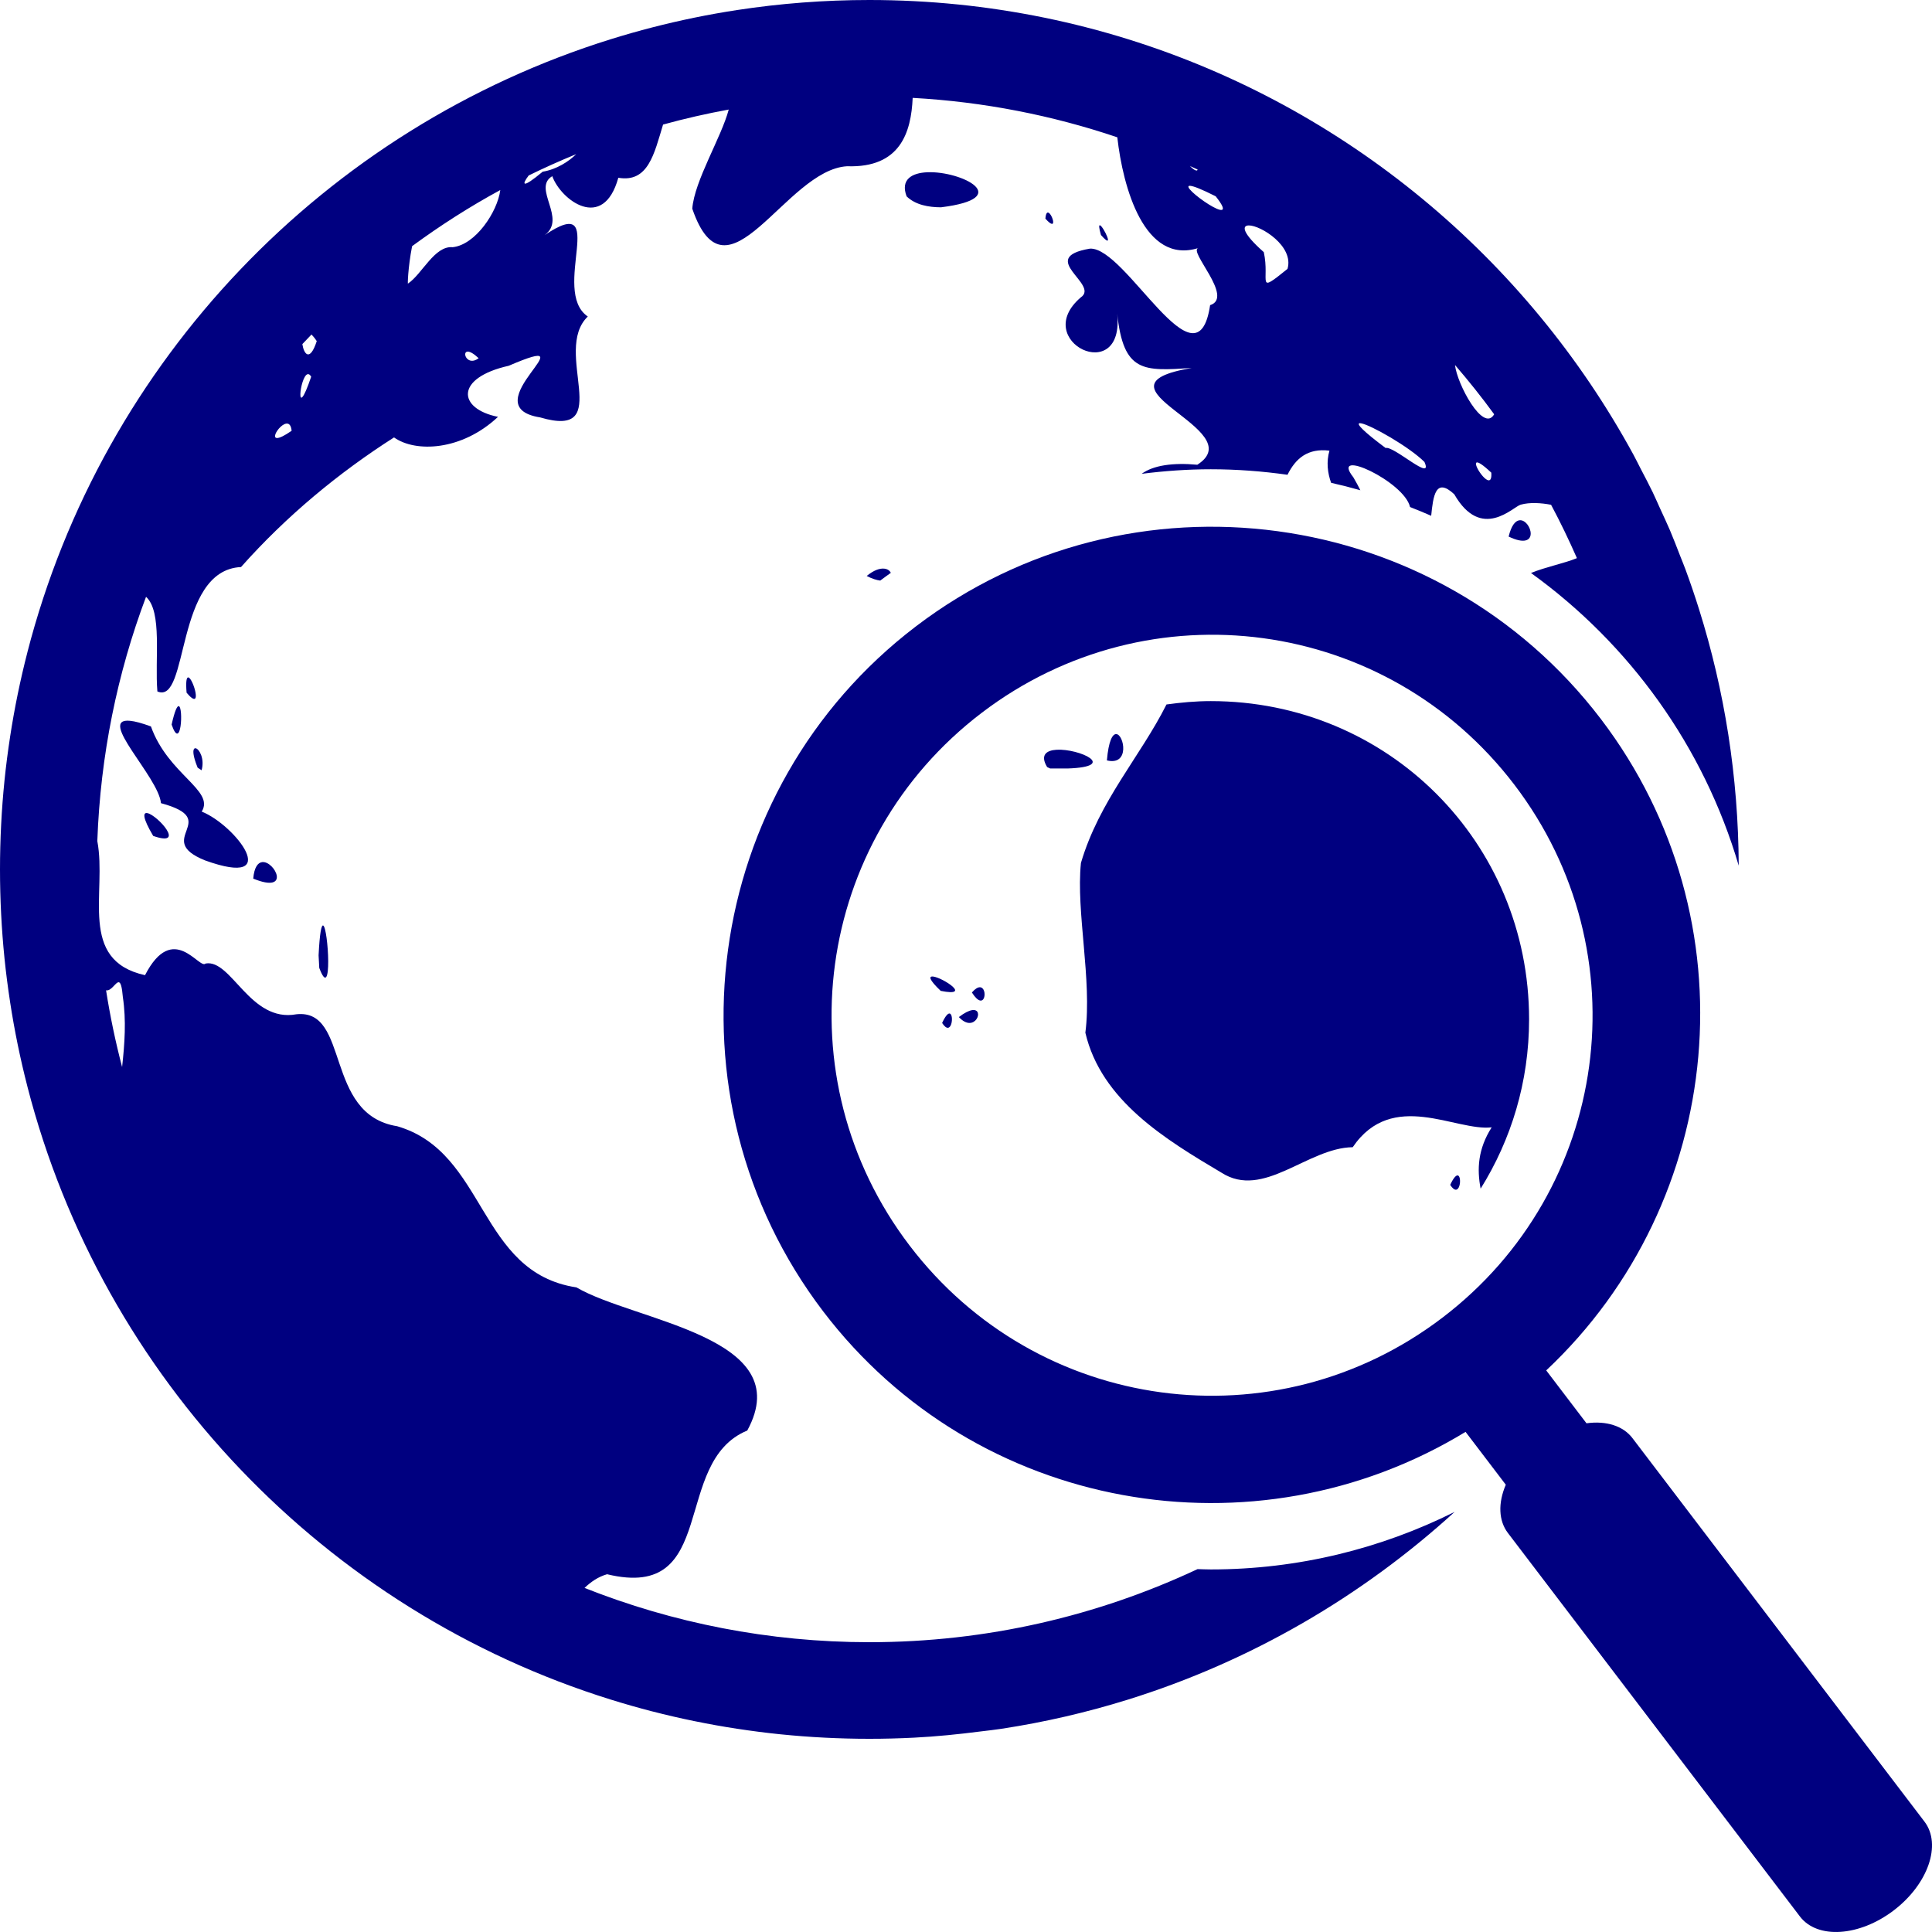
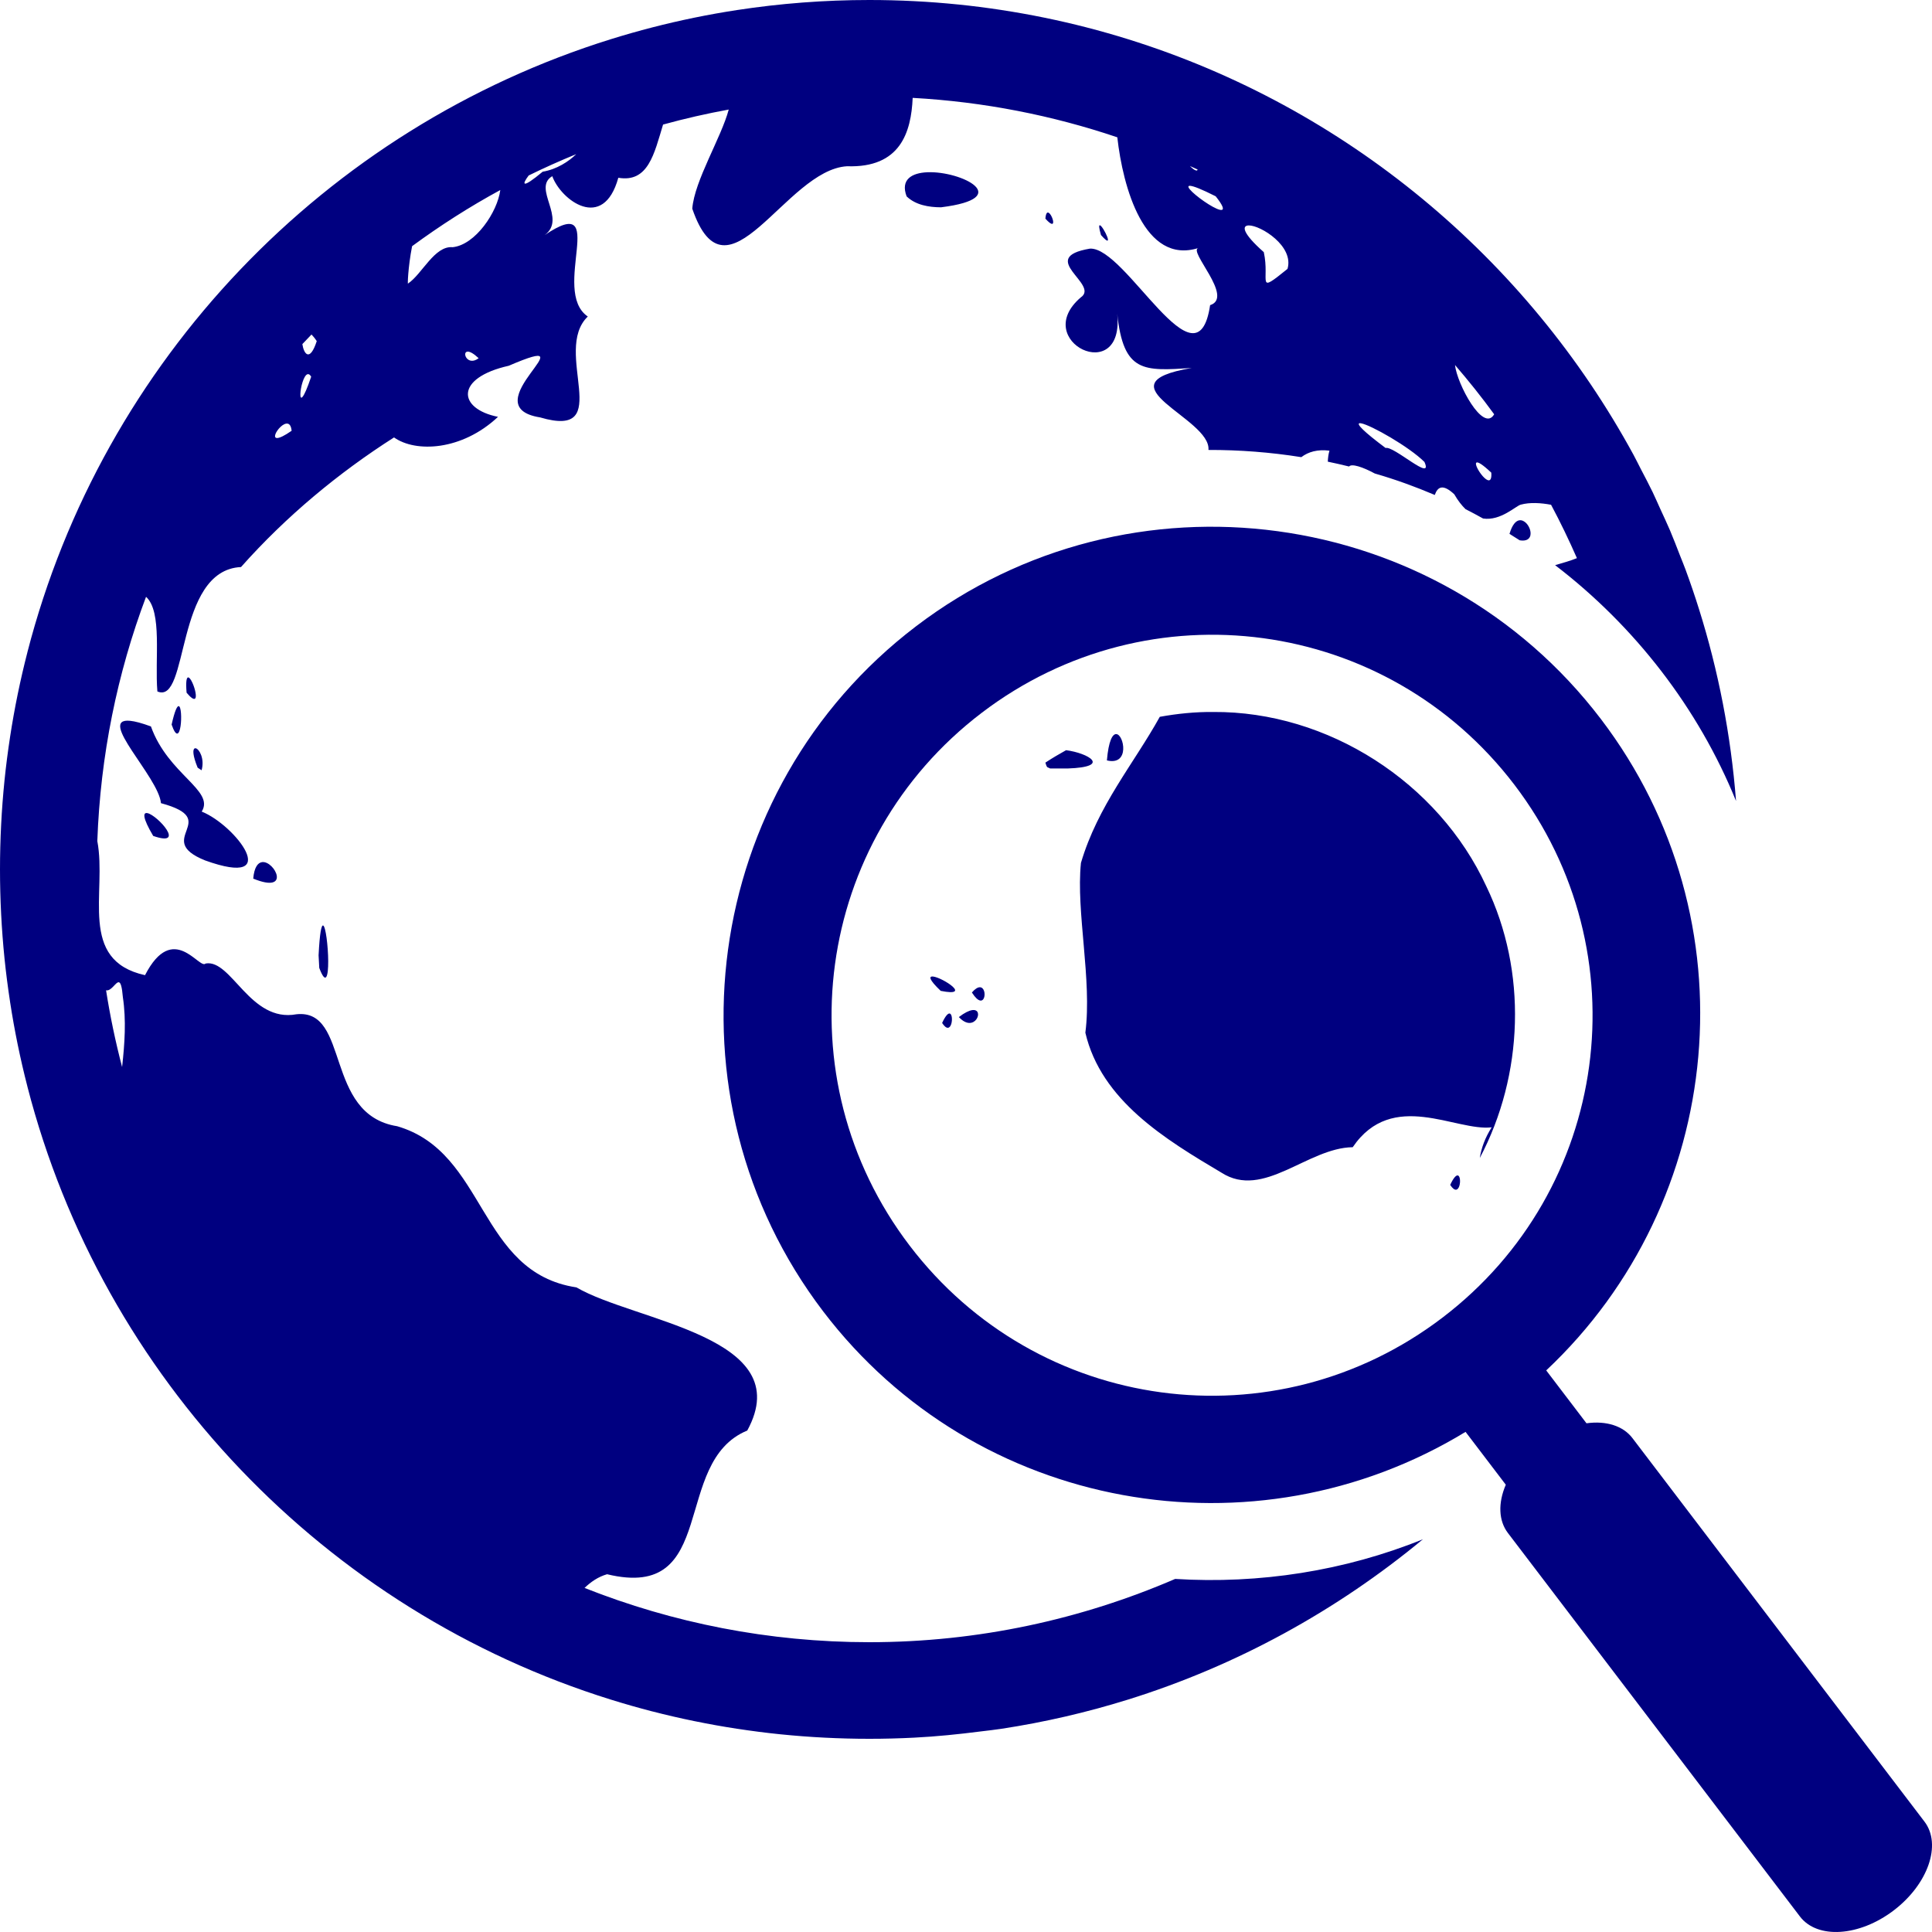
- <svg xmlns="http://www.w3.org/2000/svg" id="svg4460" height="100" width="100" version="1.1">
+ <svg xmlns="http://www.w3.org/2000/svg" version="1.1" width="100" height="100" id="svg4460">
  <defs id="defs4462" />
-   <path d="M 45 0 C 42.672 0 40.384 0.178 38.15 0.52 C 36.663 0.747 35.2 1.048 33.764 1.418 C 33.045 1.603 32.333 1.806 31.629 2.025 C 16.836 6.629 5.305 18.666 1.418 33.76 C 1.418 33.761 1.418 33.762 1.418 33.764 C 1.048 35.2 0.747 36.663 0.52 38.15 C 0.519 38.152 0.52 38.153 0.52 38.154 C 0.406 38.898 0.309 39.648 0.232 40.402 C 0.232 40.402 0.232 40.404 0.232 40.404 C 0.156 41.16 0.097 41.92 0.059 42.686 C 0.02 43.452 7.307152e-09 44.224 0 45 C 0 45.776 0.02 46.546 0.059 47.312 C 0.059 47.312 0.059 47.314 0.059 47.314 C 0.098 48.08 0.156 48.841 0.232 49.596 C 0.232 49.596 0.232 49.598 0.232 49.598 C 0.309 50.353 0.406 51.102 0.52 51.846 C 0.52 51.847 0.519 51.848 0.52 51.85 C 0.747 53.337 1.048 54.8 1.418 56.236 C 1.418 56.238 1.418 56.239 1.418 56.24 C 5.305 71.334 16.836 83.371 31.629 87.975 C 32.332 88.193 33.042 88.397 33.76 88.582 C 33.761 88.582 33.762 88.582 33.764 88.582 C 34.481 88.767 35.205 88.934 35.936 89.084 C 35.937 89.084 35.938 89.084 35.939 89.084 C 36.67 89.234 37.407 89.367 38.15 89.48 C 38.152 89.481 38.153 89.48 38.154 89.48 C 38.898 89.594 39.648 89.691 40.402 89.768 C 40.402 89.768 40.404 89.768 40.404 89.768 C 41.16 89.844 41.92 89.903 42.686 89.941 C 43.452 89.98 44.224 90 45 90 C 45.775 90 46.545 89.98 47.311 89.941 C 48.469 89.883 49.61 89.766 50.744 89.621 C 51.108 89.575 51.475 89.538 51.836 89.482 C 51.839 89.482 51.842 89.481 51.846 89.48 C 54.079 89.139 56.258 88.632 58.371 87.975 C 64.732 85.995 70.486 82.637 75.291 78.256 C 71.481 80.157 67.197 81.234 62.672 81.234 C 62.442 81.234 62.215 81.222 61.986 81.217 C 56.83 83.635 51.08 85 45 85 C 39.789 85 34.818 83.998 30.256 82.191 C 30.585 81.877 30.954 81.617 31.422 81.482 C 37.255 82.892 34.717 75.677 38.678 74.045 C 41.331 69.181 32.86 68.406 29.836 66.635 C 24.722 65.862 25.201 59.639 20.557 58.293 C 16.753 57.686 18.134 52.205 15.346 52.498 C 12.939 52.945 11.984 49.635 10.643 49.871 C 10.319 50.213 8.964 47.649 7.506 50.475 C 4.019 49.703 5.542 46.197 5.037 43.533 C 5.197 39.095 6.072 34.843 7.559 30.891 C 8.411 31.662 8.005 34.12 8.146 35.789 C 9.805 36.5 9.027 29.512 12.475 29.35 C 14.821 26.708 17.543 24.46 20.395 22.641 C 21.508 23.434 23.9 23.338 25.777 21.576 C 23.686 21.156 23.537 19.559 26.332 18.932 C 30.78 17.02 24.326 21.027 27.957 21.605 C 31.899 22.767 28.555 18.177 30.424 16.383 C 28.468 15.051 31.607 9.871 28.186 12.172 C 29.369 11.326 27.529 9.739 28.586 9.119 C 29.023 10.343 31.222 12.024 32.004 9.201 C 33.553 9.466 33.861 7.957 34.32 6.447 C 35.434 6.14 36.568 5.881 37.719 5.67 C 37.335 7.117 35.945 9.352 35.832 10.801 C 37.626 16.03 40.654 8.784 43.844 8.605 C 46.599 8.699 47.161 6.854 47.24 5.066 C 50.928 5.269 54.479 5.975 57.832 7.107 C 58.118 9.676 59.226 13.729 62.037 12.834 C 61.451 12.963 63.903 15.388 62.635 15.795 C 61.961 20.33 58.282 12.77 56.416 12.869 C 53.627 13.34 56.946 14.718 55.939 15.395 C 53.3 17.662 58.224 20.041 57.826 16.23 C 58.149 19.303 59.191 19.207 61.682 19.047 C 55.993 20.008 64.848 22.214 61.973 24.055 C 60.707 23.938 59.692 24.085 59.092 24.525 C 60.266 24.376 61.459 24.289 62.672 24.289 C 64.018 24.289 65.342 24.391 66.641 24.574 C 67.062 23.729 67.685 23.188 68.812 23.326 C 68.644 23.909 68.716 24.481 68.898 24.99 C 69.408 25.105 69.913 25.233 70.412 25.375 C 70.315 25.176 70.195 24.954 70.049 24.705 C 68.793 23.119 72.686 24.916 72.984 26.244 C 73.353 26.389 73.717 26.538 74.078 26.697 C 74.181 25.673 74.304 24.681 75.273 25.584 C 76.682 28.037 78.331 26.212 78.715 26.121 C 79.182 25.991 79.768 26.029 80.283 26.127 C 80.765 27.026 81.208 27.95 81.621 28.889 C 80.957 29.163 80.012 29.342 79.244 29.658 C 84.343 33.333 88.188 38.644 89.996 44.807 C 89.976 40.188 89.26 35.731 87.943 31.537 C 87.726 30.844 87.492 30.157 87.242 29.479 C 87.15 29.228 87.046 28.983 86.949 28.734 C 86.782 28.304 86.617 27.873 86.438 27.449 C 86.279 27.077 86.105 26.713 85.938 26.346 C 85.805 26.056 85.681 25.763 85.543 25.477 C 85.35 25.077 85.142 24.687 84.938 24.295 C 84.805 24.041 84.682 23.782 84.545 23.531 C 84.204 22.904 83.848 22.288 83.479 21.68 C 77.463 11.78 67.738 4.379 56.236 1.418 C 56.232 1.417 56.227 1.415 56.223 1.414 C 54.79 1.046 53.33 0.746 51.846 0.52 C 51.843 0.519 51.841 0.518 51.838 0.518 C 51.096 0.404 50.349 0.309 49.596 0.232 C 49.594 0.232 49.592 0.233 49.59 0.232 C 48.836 0.156 48.077 0.097 47.312 0.059 C 47.312 0.059 47.311 0.059 47.311 0.059 C 46.545 0.02 45.775 0 45 0 z M 29.824 7.979 C 29.431 8.365 28.811 8.767 28.09 8.887 C 26.993 9.802 27.004 9.557 27.365 9.082 C 28.169 8.687 28.991 8.32 29.824 7.979 z M 61.59 8.594 C 61.722 8.654 61.855 8.712 61.986 8.773 C 61.973 8.909 61.754 8.765 61.59 8.594 z M 48 8.916 C 47.195 8.95 46.598 9.289 46.926 10.164 C 47.396 10.617 48.081 10.727 48.705 10.73 C 52.548 10.253 49.77 8.842 48 8.916 z M 61.613 9.619 C 61.784 9.635 62.183 9.786 62.924 10.16 C 64.422 12.049 60.875 9.552 61.613 9.619 z M 25.895 9.836 C 25.748 10.974 24.607 12.673 23.43 12.795 C 22.49 12.708 21.848 14.189 21.121 14.674 C 21.09 14.815 21.111 13.866 21.33 12.742 C 22.781 11.676 24.303 10.701 25.895 9.836 z M 54.213 11.006 C 54.164 11.027 54.124 11.118 54.109 11.316 C 54.814 12.107 54.425 10.913 54.213 11.006 z M 56.934 11.66 C 56.876 11.644 56.871 11.769 56.986 12.164 C 57.743 13.025 57.105 11.707 56.934 11.66 z M 64.639 11.668 C 65.258 11.665 66.99 12.743 66.641 13.918 C 64.968 15.27 65.741 14.549 65.414 13.051 C 64.294 12.06 64.267 11.67 64.639 11.668 z M 16.123 17.314 C 16.204 17.397 16.29 17.498 16.395 17.656 C 16.034 18.762 15.726 18.32 15.65 17.811 C 15.806 17.643 15.965 17.479 16.123 17.314 z M 24.215 18.199 C 24.326 18.201 24.508 18.289 24.775 18.541 C 24.191 18.981 23.882 18.195 24.215 18.199 z M 75.311 18.893 C 76.019 19.715 76.697 20.564 77.338 21.443 C 76.775 22.427 75.409 19.86 75.311 18.893 z M 15.924 19.367 C 15.982 19.354 16.045 19.391 16.107 19.498 C 15.268 21.97 15.514 19.459 15.924 19.367 z M 70.359 21.908 C 70.379 21.902 70.409 21.904 70.447 21.91 C 70.951 21.994 72.937 23.124 73.729 23.91 C 74.213 24.995 72.139 23.062 71.719 23.188 C 70.544 22.311 70.219 21.951 70.359 21.908 z M 14.889 21.928 C 14.991 21.948 15.071 22.054 15.094 22.297 C 13.575 23.352 14.444 21.838 14.889 21.928 z M 76.428 23.939 C 76.505 23.906 76.729 24.031 77.189 24.465 C 77.271 25.565 76.194 24.039 76.428 23.939 z M 78.645 26.93 C 78.441 26.956 78.229 27.184 78.086 27.773 C 79.779 28.58 79.254 26.85 78.645 26.93 z M 45.76 29.432 C 45.54 29.412 45.234 29.504 44.861 29.812 C 45.151 29.962 45.373 30.025 45.561 30.051 C 45.741 29.914 45.926 29.783 46.109 29.65 C 46.058 29.54 45.941 29.448 45.76 29.432 z M 9.74 35.062 C 9.658 35.063 9.609 35.268 9.658 35.854 C 10.536 36.899 9.987 35.06 9.74 35.062 z M 62.672 36.289 C 61.89 36.289 61.128 36.36 60.377 36.463 C 59.024 39.162 56.899 41.444 55.949 44.666 C 55.689 47.205 56.531 50.715 56.178 53.453 C 56.999 56.965 60.322 58.976 63.219 60.695 C 65.399 62.099 67.67 59.41 70.016 59.379 C 72.068 56.361 75.354 58.572 77.209 58.35 C 76.497 59.471 76.441 60.507 76.637 61.525 C 78.218 58.992 79.145 55.999 79.145 52.762 C 79.145 43.593 71.84 36.289 62.672 36.289 z M 9.252 36.549 C 9.17 36.535 9.047 36.777 8.883 37.504 C 9.378 38.945 9.499 36.59 9.252 36.549 z M 6.738 37.309 C 4.991 37.128 8.205 40.212 8.332 41.572 C 11.567 42.445 7.879 43.432 10.615 44.535 C 14.735 46.018 12.189 42.705 10.441 42.008 C 11.127 40.908 8.703 40.096 7.812 37.6 C 7.337 37.426 6.988 37.334 6.738 37.309 z M 57.77 37.996 C 57.584 37.996 57.379 38.339 57.293 39.359 C 58.501 39.65 58.179 37.996 57.77 37.996 z M 10.137 38.732 C 10.111 38.726 10.088 38.728 10.068 38.74 C 9.974 38.801 9.969 39.095 10.23 39.734 L 10.434 39.869 C 10.602 39.271 10.316 38.779 10.137 38.732 z M 54.691 38.807 C 54.163 38.837 53.823 39.077 54.199 39.703 L 54.357 39.777 L 55.254 39.777 C 57.924 39.689 55.855 38.74 54.691 38.807 z M 7.633 42.088 C 7.396 42.038 7.363 42.31 7.93 43.268 C 9.661 43.869 8.154 42.197 7.633 42.088 z M 13.568 44.623 C 13.352 44.65 13.159 44.881 13.107 45.477 C 15.09 46.288 14.217 44.542 13.568 44.623 z M 16.727 47.904 C 16.639 47.87 16.549 48.263 16.49 49.447 L 16.525 50.1 C 17.228 51.975 16.989 48.008 16.727 47.904 z M 48.295 50.545 C 48.071 50.521 48.069 50.695 48.691 51.287 C 50.354 51.617 48.788 50.598 48.295 50.545 z M 6.158 50.844 C 6.246 50.867 6.313 51.06 6.359 51.611 C 6.539 52.81 6.454 54.019 6.32 55.229 C 5.979 53.93 5.701 52.605 5.49 51.258 C 5.768 51.316 5.997 50.801 6.158 50.844 z M 50.713 51.1 C 50.61 51.101 50.474 51.177 50.305 51.371 C 50.995 52.455 51.16 51.092 50.713 51.1 z M 50.312 52.285 C 50.154 52.311 49.931 52.414 49.631 52.643 C 50.458 53.535 50.999 52.174 50.312 52.285 z M 49.15 52.459 C 49.066 52.45 48.938 52.574 48.764 52.949 C 49.259 53.711 49.403 52.486 49.15 52.459 z M 75.449 60.84 C 75.365 60.831 75.237 60.954 75.062 61.33 C 75.558 62.092 75.702 60.867 75.449 60.84 z " style="color:#000000;font-style:normal;font-variant:normal;font-weight:normal;font-stretch:normal;font-size:medium;line-height:normal;font-family:sans-serif;font-variant-ligatures:normal;font-variant-position:normal;font-variant-caps:normal;font-variant-numeric:normal;font-variant-alternates:normal;font-variant-east-asian:normal;font-feature-settings:normal;font-variation-settings:normal;text-indent:0;text-align:start;text-decoration:none;text-decoration-line:none;text-decoration-style:solid;text-decoration-color:#000000;letter-spacing:normal;word-spacing:normal;text-transform:none;writing-mode:lr-tb;direction:ltr;text-orientation:mixed;dominant-baseline:auto;baseline-shift:baseline;text-anchor:start;white-space:normal;shape-padding:0;shape-margin:0;inline-size:0;clip-rule:nonzero;display:inline;overflow:visible;visibility:visible;opacity:1;isolation:auto;mix-blend-mode:normal;color-interpolation:sRGB;color-interpolation-filters:linearRGB;solid-color:#000000;solid-opacity:1;vector-effect:none;fill:#000080;fill-opacity:1;fill-rule:nonzero;stroke:none;stroke-width:2.7;stroke-linecap:round;stroke-linejoin:round;stroke-miterlimit:4;stroke-dasharray:none;stroke-dashoffset:188.976;stroke-opacity:1;color-rendering:auto;image-rendering:auto;shape-rendering:auto;text-rendering:auto;enable-background:accumulate;stop-color:#000000;stop-opacity:1" id="path919" />
-   <path id="path877-7" style="color:#000000;font-style:normal;font-variant:normal;font-weight:normal;font-stretch:normal;font-size:medium;line-height:normal;font-family:sans-serif;font-variant-ligatures:normal;font-variant-position:normal;font-variant-caps:normal;font-variant-numeric:normal;font-variant-alternates:normal;font-variant-east-asian:normal;font-feature-settings:normal;font-variation-settings:normal;text-indent:0;text-align:start;text-decoration:none;text-decoration-line:none;text-decoration-style:solid;text-decoration-color:#000000;letter-spacing:normal;word-spacing:normal;text-transform:none;writing-mode:lr-tb;direction:ltr;text-orientation:mixed;dominant-baseline:auto;baseline-shift:baseline;text-anchor:start;white-space:normal;shape-padding:0;shape-margin:0;inline-size:0;clip-rule:nonzero;display:inline;overflow:visible;visibility:visible;isolation:auto;mix-blend-mode:normal;color-interpolation:sRGB;color-interpolation-filters:linearRGB;solid-color:#000000;solid-opacity:1;vector-effect:none;fill:#000080;fill-opacity:1;fill-rule:nonzero;stroke:none;stroke-width:5.622;stroke-linecap:round;stroke-linejoin:round;stroke-miterlimit:4;stroke-dasharray:none;stroke-dashoffset:20;stroke-opacity:1;color-rendering:auto;image-rendering:auto;shape-rendering:auto;text-rendering:auto;enable-background:accumulate;stop-color:#000000" d="m 66.129,27.495 c -6.422,-0.87 -13.175,0.702 -18.72,4.925 -11.09,8.445 -13.246,24.366 -4.802,35.456 7.905,10.381 22.34,12.884 33.25,6.237 l 2.083,2.736 a 2.69,4.051 52.712 0 0 0.106,2.494 l 15.119,19.855 a 2.69,4.051 52.712 0 0 4.853,-0.315 2.69,4.051 52.712 0 0 1.594,-4.594 L 84.493,74.434 A 2.69,4.051 52.712 0 0 82.116,73.669 L 80.032,70.932 C 89.341,62.183 90.769,47.603 82.865,37.221 78.642,31.676 72.551,28.365 66.129,27.495 Z M 65.379,33.032 c 4.985,0.675 9.711,3.26 13.013,7.596 6.604,8.673 4.938,20.973 -3.735,27.576 C 65.984,74.809 53.685,73.143 47.081,64.47 40.477,55.798 42.143,43.498 50.815,36.894 55.152,33.592 60.394,32.357 65.379,33.032 Z" />
+   <path d="M 45 0 C 42.672 0 40.384 0.178 38.15 0.52 C 36.663 0.747 35.2 1.048 33.764 1.418 C 33.045 1.603 32.333 1.806 31.629 2.025 C 16.836 6.629 5.305 18.666 1.418 33.76 C 1.418 33.761 1.418 33.762 1.418 33.764 C 1.048 35.2 0.747 36.663 0.52 38.15 C 0.519 38.152 0.52 38.153 0.52 38.154 C 0.406 38.898 0.309 39.648 0.232 40.402 L 0.232 40.404 C 0.156 41.16 0.097 41.92 0.059 42.686 C 0.02 43.452 7.307152e-09 44.224 0 45 C 0 45.776 0.02 46.546 0.059 47.312 L 0.059 47.314 C 0.098 48.08 0.156 48.841 0.232 49.596 L 0.232 49.598 C 0.309 50.353 0.406 51.102 0.52 51.846 C 0.52 51.847 0.519 51.848 0.52 51.85 C 0.747 53.337 1.048 54.8 1.418 56.236 C 1.418 56.238 1.418 56.239 1.418 56.24 C 5.305 71.334 16.836 83.371 31.629 87.975 C 32.332 88.193 33.042 88.397 33.76 88.582 C 33.761 88.582 33.762 88.582 33.764 88.582 C 34.481 88.767 35.205 88.934 35.936 89.084 C 35.937 89.084 35.938 89.084 35.939 89.084 C 36.67 89.234 37.407 89.367 38.15 89.48 C 38.152 89.481 38.153 89.48 38.154 89.48 C 38.898 89.594 39.648 89.691 40.402 89.768 L 40.404 89.768 C 41.16 89.844 41.92 89.903 42.686 89.941 C 43.452 89.98 44.224 90 45 90 C 45.775 90 46.545 89.98 47.311 89.941 C 48.469 89.883 49.61 89.766 50.744 89.621 C 51.108 89.575 51.475 89.538 51.836 89.482 C 51.839 89.482 51.842 89.481 51.846 89.48 C 54.079 89.139 56.258 88.632 58.371 87.975 C 64.024 86.215 69.194 83.362 73.648 79.674 C 69.599 81.312 65.183 81.997 60.826 81.725 C 55.972 83.818 50.63 85 45 85 C 39.789 85 34.818 83.998 30.256 82.191 C 30.585 81.877 30.954 81.617 31.422 81.482 C 37.255 82.892 34.717 75.677 38.678 74.045 C 41.331 69.181 32.86 68.406 29.836 66.635 C 24.722 65.862 25.201 59.639 20.557 58.293 C 16.753 57.686 18.134 52.205 15.346 52.498 C 12.939 52.945 11.984 49.635 10.643 49.871 C 10.319 50.213 8.964 47.649 7.506 50.475 C 4.019 49.703 5.542 46.197 5.037 43.533 C 5.197 39.095 6.072 34.843 7.559 30.891 C 8.411 31.662 8.005 34.12 8.146 35.789 C 9.805 36.5 9.027 29.512 12.475 29.35 C 14.821 26.708 17.543 24.46 20.395 22.641 C 21.508 23.434 23.9 23.338 25.777 21.576 C 23.686 21.156 23.537 19.559 26.332 18.932 C 30.78 17.02 24.326 21.027 27.957 21.605 C 31.899 22.767 28.555 18.177 30.424 16.383 C 28.468 15.051 31.607 9.871 28.186 12.172 C 29.369 11.326 27.529 9.739 28.586 9.119 C 29.023 10.343 31.222 12.024 32.004 9.201 C 33.553 9.466 33.861 7.957 34.32 6.447 C 35.434 6.14 36.568 5.881 37.719 5.67 C 37.335 7.117 35.945 9.352 35.832 10.801 C 37.626 16.03 40.654 8.784 43.844 8.605 C 46.599 8.699 47.161 6.854 47.24 5.066 C 50.928 5.269 54.479 5.975 57.832 7.107 C 58.118 9.676 59.226 13.729 62.037 12.834 C 61.451 12.963 63.903 15.388 62.635 15.795 C 61.961 20.33 58.282 12.77 56.416 12.869 C 53.627 13.34 56.946 14.718 55.939 15.395 C 53.3 17.662 58.224 20.041 57.826 16.23 C 58.149 19.303 59.191 19.207 61.682 19.047 C 56.764 19.877 62.702 21.638 62.549 23.289 C 64.159 23.285 65.766 23.409 67.355 23.662 C 67.722 23.386 68.189 23.25 68.812 23.326 C 68.757 23.519 68.734 23.708 68.727 23.896 C 69.095 23.973 69.463 24.055 69.828 24.146 C 69.956 23.983 70.533 24.169 71.158 24.508 C 71.167 24.51 71.175 24.513 71.184 24.516 C 72.234 24.819 73.26 25.193 74.264 25.619 C 74.413 25.19 74.686 25.037 75.273 25.584 C 75.463 25.915 75.659 26.162 75.854 26.352 C 76.161 26.506 76.462 26.673 76.764 26.838 C 77.674 26.974 78.464 26.18 78.715 26.121 C 79.182 25.991 79.768 26.029 80.283 26.127 C 80.765 27.026 81.208 27.95 81.621 28.889 C 81.295 29.023 80.899 29.136 80.492 29.252 C 84.612 32.406 87.904 36.648 89.857 41.459 C 89.59 38.031 88.939 34.708 87.943 31.537 C 87.726 30.844 87.492 30.157 87.242 29.479 C 87.15 29.228 87.046 28.983 86.949 28.734 C 86.782 28.304 86.617 27.873 86.438 27.449 C 86.279 27.077 86.105 26.713 85.938 26.346 C 85.805 26.056 85.681 25.763 85.543 25.477 C 85.35 25.077 85.142 24.687 84.938 24.295 C 84.805 24.041 84.682 23.782 84.545 23.531 C 84.204 22.904 83.848 22.288 83.479 21.68 C 77.463 11.78 67.738 4.379 56.236 1.418 C 56.232 1.417 56.227 1.415 56.223 1.414 C 54.79 1.046 53.33 0.746 51.846 0.52 C 51.843 0.519 51.841 0.518 51.838 0.518 C 51.096 0.404 50.349 0.309 49.596 0.232 C 49.594 0.232 49.592 0.233 49.59 0.232 C 48.836 0.156 48.077 0.097 47.312 0.059 L 47.311 0.059 C 46.545 0.02 45.775 0 45 0 z M 29.824 7.979 C 29.431 8.365 28.811 8.767 28.09 8.887 C 26.993 9.802 27.004 9.557 27.365 9.082 C 28.169 8.687 28.991 8.32 29.824 7.979 z M 61.59 8.594 C 61.722 8.654 61.855 8.712 61.986 8.773 C 61.973 8.909 61.754 8.765 61.59 8.594 z M 48 8.916 C 47.195 8.95 46.598 9.289 46.926 10.164 C 47.396 10.617 48.081 10.727 48.705 10.73 C 52.548 10.253 49.77 8.842 48 8.916 z M 61.613 9.619 C 61.784 9.635 62.183 9.786 62.924 10.16 C 64.422 12.049 60.875 9.552 61.613 9.619 z M 25.895 9.836 C 25.748 10.974 24.607 12.673 23.43 12.795 C 22.49 12.708 21.848 14.189 21.121 14.674 C 21.09 14.815 21.111 13.866 21.33 12.742 C 22.781 11.676 24.303 10.701 25.895 9.836 z M 54.213 11.006 C 54.164 11.027 54.124 11.118 54.109 11.316 C 54.814 12.107 54.425 10.913 54.213 11.006 z M 56.934 11.66 C 56.876 11.644 56.871 11.769 56.986 12.164 C 57.743 13.025 57.105 11.707 56.934 11.66 z M 64.639 11.668 C 65.258 11.665 66.99 12.743 66.641 13.918 C 64.968 15.27 65.741 14.549 65.414 13.051 C 64.294 12.06 64.267 11.67 64.639 11.668 z M 16.123 17.314 C 16.204 17.397 16.29 17.498 16.395 17.656 C 16.034 18.762 15.726 18.32 15.65 17.811 C 15.806 17.643 15.965 17.479 16.123 17.314 z M 24.215 18.199 C 24.326 18.201 24.508 18.289 24.775 18.541 C 24.191 18.981 23.882 18.195 24.215 18.199 z M 75.311 18.893 C 76.019 19.715 76.697 20.564 77.338 21.443 C 76.775 22.427 75.409 19.86 75.311 18.893 z M 15.924 19.367 C 15.982 19.354 16.045 19.391 16.107 19.498 C 15.268 21.97 15.514 19.459 15.924 19.367 z M 70.359 21.908 C 70.379 21.902 70.409 21.904 70.447 21.91 C 70.951 21.994 72.937 23.124 73.729 23.91 C 74.213 24.995 72.139 23.062 71.719 23.188 C 70.544 22.311 70.219 21.951 70.359 21.908 z M 14.889 21.928 C 14.991 21.948 15.071 22.054 15.094 22.297 C 13.575 23.352 14.444 21.838 14.889 21.928 z M 76.428 23.939 C 76.505 23.906 76.729 24.031 77.189 24.465 C 77.271 25.565 76.194 24.039 76.428 23.939 z M 78.645 26.93 C 78.46 26.954 78.271 27.159 78.131 27.633 C 78.307 27.742 78.484 27.852 78.658 27.965 C 79.624 28.128 79.17 26.861 78.645 26.93 z M 9.74 35.062 C 9.658 35.063 9.609 35.268 9.658 35.854 C 10.536 36.899 9.987 35.06 9.74 35.062 z M 9.252 36.549 C 9.17 36.535 9.047 36.777 8.883 37.504 C 9.378 38.945 9.499 36.59 9.252 36.549 z M 62.799 36.852 C 61.869 36.843 60.944 36.937 60.031 37.102 C 58.684 39.531 56.823 41.702 55.949 44.666 C 55.689 47.205 56.531 50.715 56.178 53.453 C 56.999 56.965 60.322 58.976 63.219 60.695 C 65.399 62.099 67.67 59.41 70.016 59.379 C 72.068 56.361 75.354 58.572 77.209 58.35 C 76.862 58.896 76.676 59.422 76.594 59.936 C 78.866 55.646 79.055 50.27 76.932 45.875 C 74.454 40.498 68.729 36.811 62.799 36.852 z M 6.738 37.309 C 4.991 37.128 8.205 40.212 8.332 41.572 C 11.567 42.445 7.879 43.432 10.615 44.535 C 14.735 46.018 12.189 42.705 10.441 42.008 C 11.127 40.908 8.703 40.096 7.812 37.6 C 7.337 37.426 6.988 37.334 6.738 37.309 z M 57.77 37.996 C 57.584 37.996 57.379 38.339 57.293 39.359 C 58.501 39.65 58.179 37.996 57.77 37.996 z M 10.137 38.732 C 10.111 38.726 10.088 38.728 10.068 38.74 C 9.974 38.801 9.969 39.095 10.23 39.734 L 10.434 39.869 C 10.602 39.271 10.316 38.779 10.137 38.732 z M 55.18 38.83 C 54.815 39.032 54.457 39.244 54.109 39.473 C 54.135 39.547 54.145 39.613 54.199 39.703 L 54.357 39.777 L 55.254 39.777 C 57.576 39.7 56.313 38.975 55.18 38.83 z M 7.633 42.088 C 7.396 42.038 7.363 42.31 7.93 43.268 C 9.661 43.869 8.154 42.197 7.633 42.088 z M 13.568 44.623 C 13.352 44.65 13.159 44.881 13.107 45.477 C 15.09 46.288 14.217 44.542 13.568 44.623 z M 16.727 47.904 C 16.639 47.87 16.549 48.263 16.49 49.447 L 16.525 50.1 C 17.228 51.975 16.989 48.008 16.727 47.904 z M 48.295 50.545 C 48.071 50.521 48.069 50.695 48.691 51.287 C 50.354 51.617 48.788 50.598 48.295 50.545 z M 6.158 50.844 C 6.246 50.867 6.313 51.06 6.359 51.611 C 6.539 52.81 6.454 54.019 6.32 55.229 C 5.979 53.93 5.701 52.605 5.49 51.258 C 5.768 51.316 5.997 50.801 6.158 50.844 z M 50.713 51.1 C 50.61 51.101 50.474 51.177 50.305 51.371 C 50.995 52.455 51.16 51.092 50.713 51.1 z M 50.312 52.285 C 50.154 52.311 49.931 52.414 49.631 52.643 C 50.458 53.535 50.999 52.174 50.312 52.285 z M 49.15 52.459 C 49.066 52.45 48.938 52.574 48.764 52.949 C 49.259 53.711 49.403 52.486 49.15 52.459 z M 75.449 60.84 C 75.365 60.831 75.237 60.954 75.062 61.33 C 75.558 62.092 75.702 60.867 75.449 60.84 z " style="color:#000000;font-style:normal;font-variant:normal;font-weight:normal;font-stretch:normal;font-size:medium;line-height:normal;font-family:sans-serif;font-variant-ligatures:normal;font-variant-position:normal;font-variant-caps:normal;font-variant-numeric:normal;font-variant-alternates:normal;font-variant-east-asian:normal;font-feature-settings:normal;font-variation-settings:normal;text-indent:0;text-align:start;text-decoration:none;text-decoration-line:none;text-decoration-style:solid;text-decoration-color:#000000;letter-spacing:normal;word-spacing:normal;text-transform:none;writing-mode:lr-tb;direction:ltr;text-orientation:mixed;dominant-baseline:auto;baseline-shift:baseline;text-anchor:start;white-space:normal;shape-padding:0;shape-margin:0;inline-size:0;clip-rule:nonzero;display:inline;overflow:visible;visibility:visible;opacity:1;isolation:auto;mix-blend-mode:normal;color-interpolation:sRGB;color-interpolation-filters:linearRGB;solid-color:#000000;solid-opacity:1;vector-effect:none;fill:#000080;fill-opacity:1;fill-rule:nonzero;stroke:none;stroke-width:2.7;stroke-linecap:round;stroke-linejoin:round;stroke-miterlimit:4;stroke-dasharray:none;stroke-dashoffset:188.976;stroke-opacity:1;color-rendering:auto;image-rendering:auto;shape-rendering:auto;text-rendering:auto;enable-background:accumulate;stop-color:#000000;stop-opacity:1" id="path919" />
+   <path d="m 66.129,27.495 c -6.422,-0.87 -13.175,0.702 -18.72,4.925 -11.09,8.445 -13.246,24.366 -4.802,35.456 7.905,10.381 22.34,12.884 33.25,6.237 l 2.083,2.736 a 2.69,4.051 52.712 0 0 0.106,2.494 l 15.119,19.855 a 2.69,4.051 52.712 0 0 4.853,-0.315 2.69,4.051 52.712 0 0 1.594,-4.594 L 84.493,74.434 A 2.69,4.051 52.712 0 0 82.116,73.669 L 80.032,70.932 C 89.341,62.183 90.769,47.603 82.865,37.221 78.642,31.676 72.551,28.365 66.129,27.495 Z M 65.379,33.032 c 4.985,0.675 9.711,3.26 13.013,7.596 6.604,8.673 4.938,20.973 -3.735,27.576 C 65.984,74.809 53.685,73.143 47.081,64.47 40.477,55.798 42.143,43.498 50.815,36.894 55.152,33.592 60.394,32.357 65.379,33.032 Z" style="color:#000000;font-style:normal;font-variant:normal;font-weight:normal;font-stretch:normal;font-size:medium;line-height:normal;font-family:sans-serif;font-variant-ligatures:normal;font-variant-position:normal;font-variant-caps:normal;font-variant-numeric:normal;font-variant-alternates:normal;font-variant-east-asian:normal;font-feature-settings:normal;font-variation-settings:normal;text-indent:0;text-align:start;text-decoration:none;text-decoration-line:none;text-decoration-style:solid;text-decoration-color:#000000;letter-spacing:normal;word-spacing:normal;text-transform:none;writing-mode:lr-tb;direction:ltr;text-orientation:mixed;dominant-baseline:auto;baseline-shift:baseline;text-anchor:start;white-space:normal;shape-padding:0;shape-margin:0;inline-size:0;clip-rule:nonzero;display:inline;overflow:visible;visibility:visible;isolation:auto;mix-blend-mode:normal;color-interpolation:sRGB;color-interpolation-filters:linearRGB;solid-color:#000000;solid-opacity:1;vector-effect:none;fill:#000080;fill-opacity:1;fill-rule:nonzero;stroke:none;stroke-width:5.622;stroke-linecap:round;stroke-linejoin:round;stroke-miterlimit:4;stroke-dasharray:none;stroke-dashoffset:20;stroke-opacity:1;color-rendering:auto;image-rendering:auto;shape-rendering:auto;text-rendering:auto;enable-background:accumulate;stop-color:#000000" id="path877-7" />
</svg>
